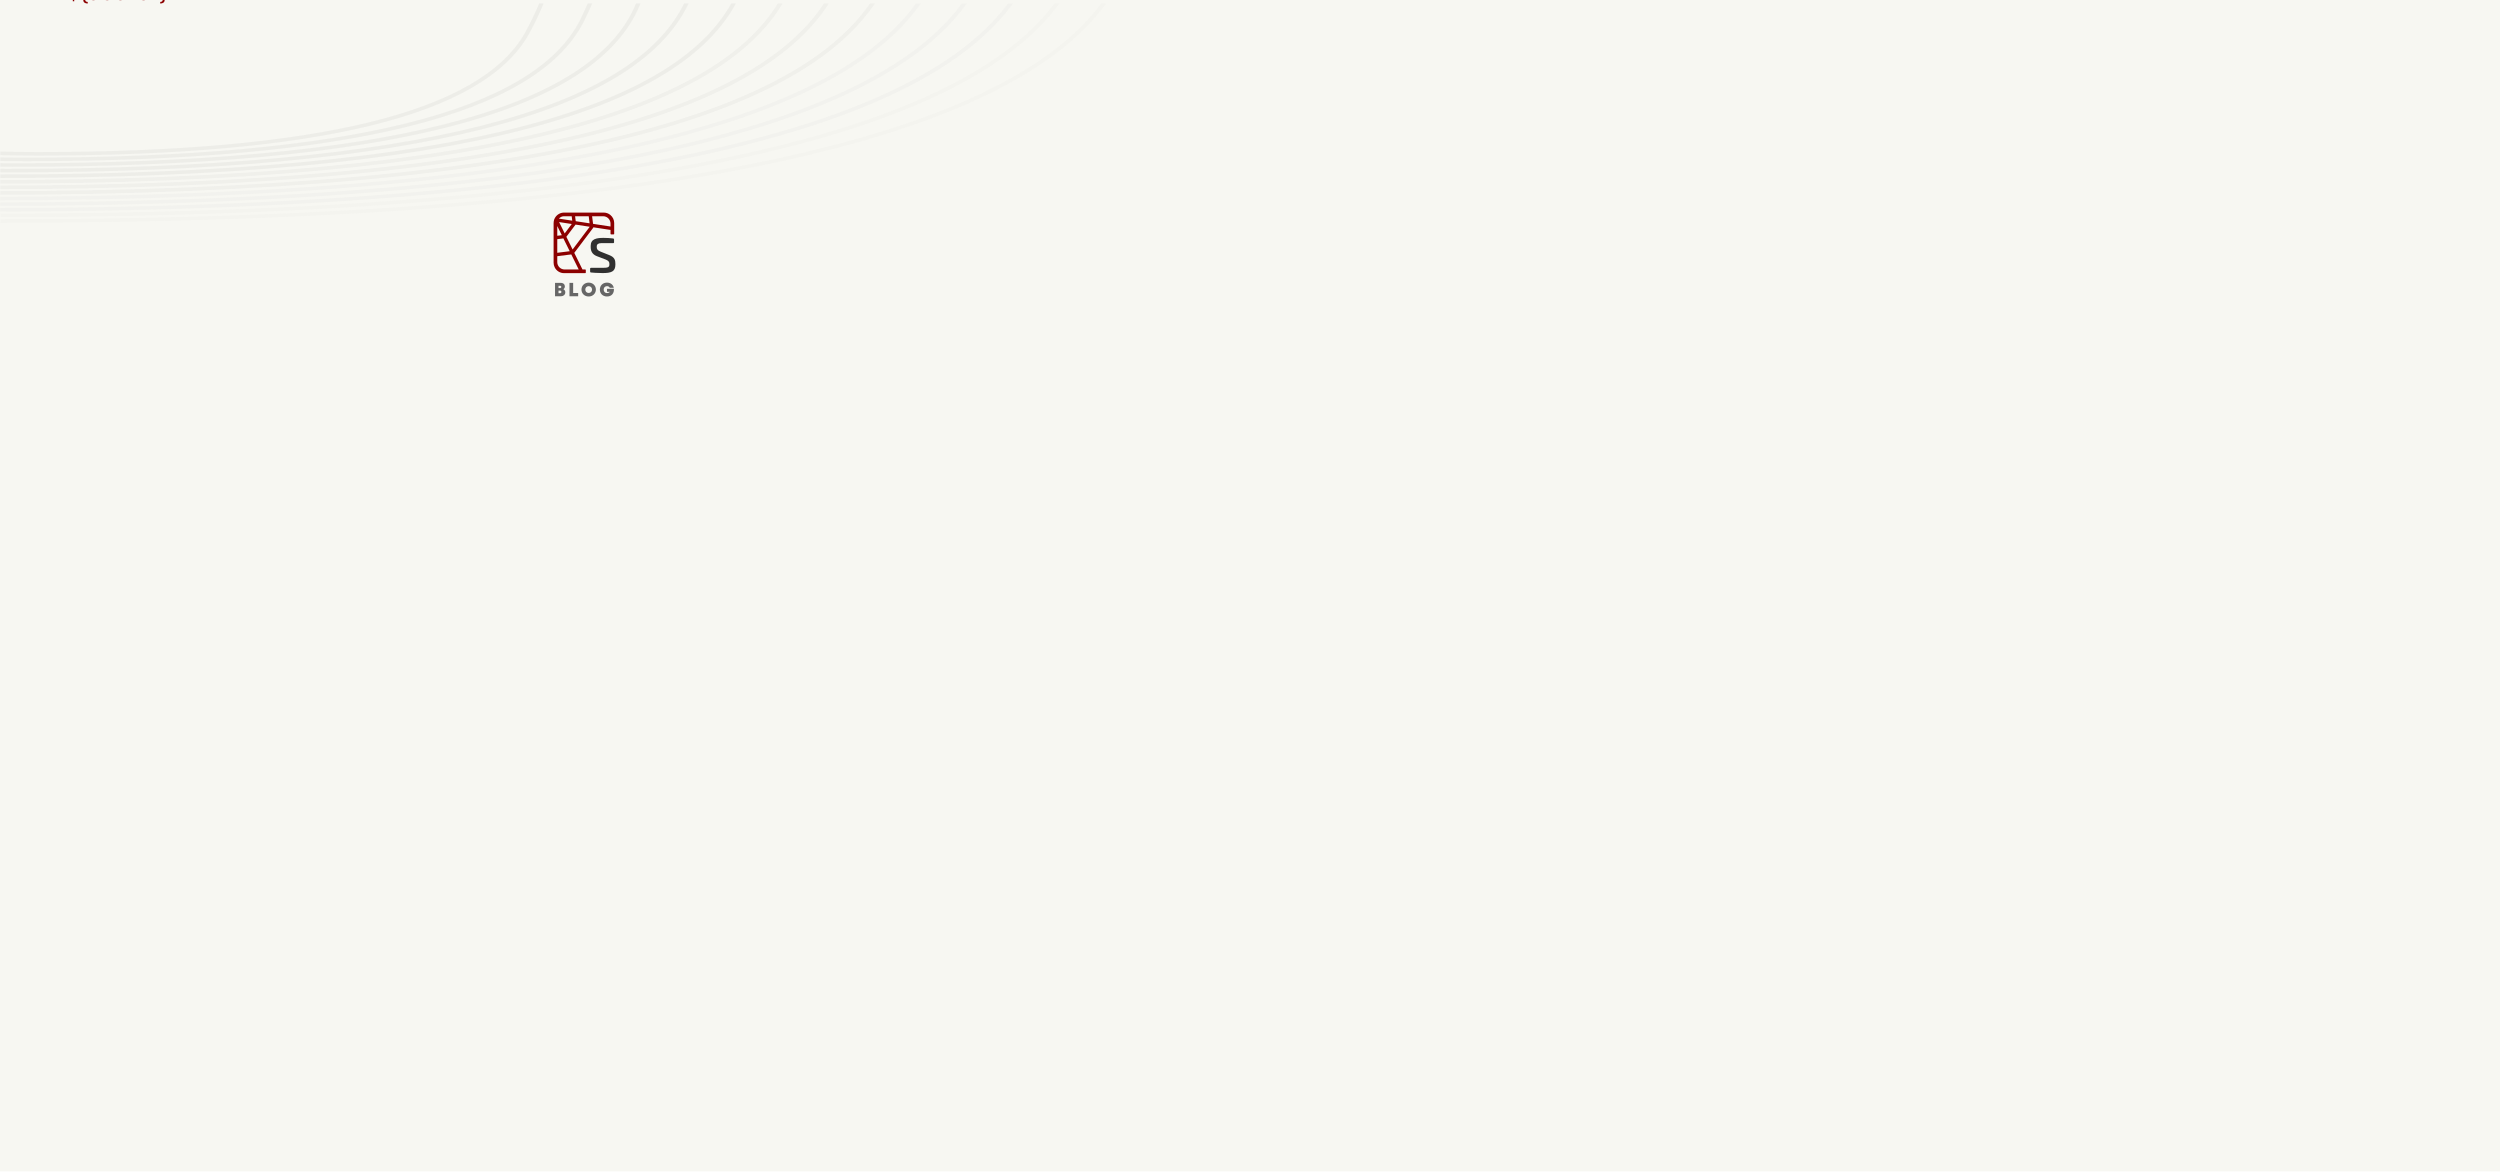
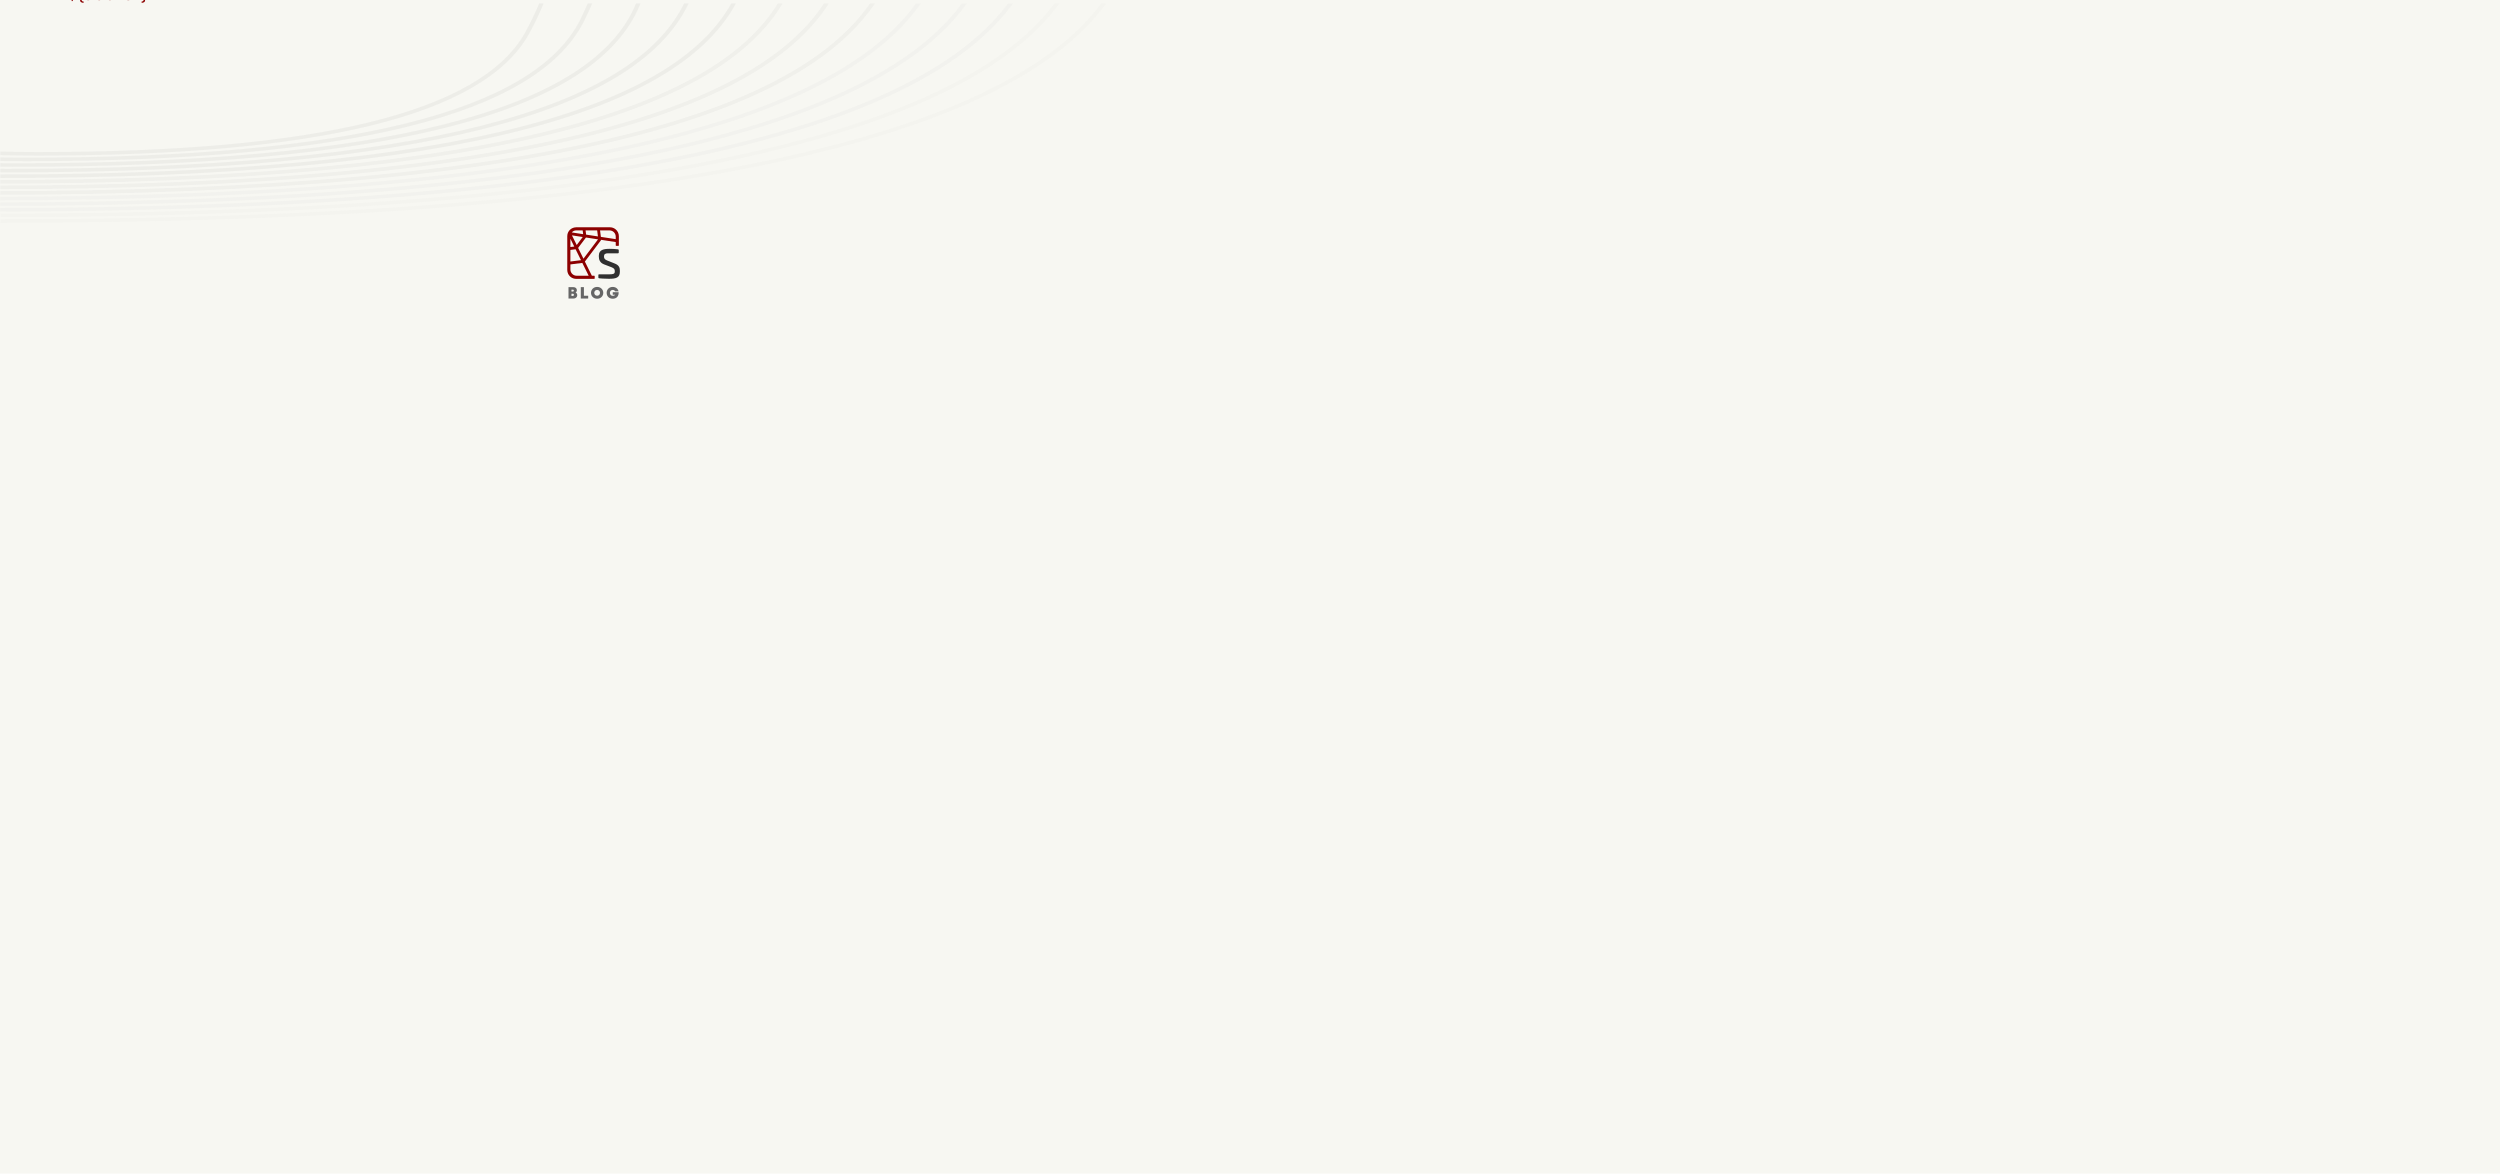
<svg xmlns="http://www.w3.org/2000/svg" width="${width}" height="${height}" xml:space="preserve">
  <style>
    .title { fill: #5d5d5d; font-size: 60px; font-weight: 900; font-family: 'Silka'; }
-     .byline { fill: #8c0000; font-size: 40px; font-weight: 400; font-family: 'Silka'; }
-     .date { fill: #3d3d3d; font-size: 25px; font-weight: 400; font-family: 'Silka'; }
+     .byline { fill: #8c0000; font-size: 32px; font-weight: 400; font-family: 'Silka'; }
  </style>
  <defs>
    <clipPath id="a" clipPathUnits="userSpaceOnUse">
      <rect width="5%" height="5%" x="125" y="80" fill="#f7f7f2" />
    </clipPath>
  </defs>
  <rect width="100%" height="100%" x="0" y="0" fill="#f7f7f2" />
  <g clip-path="url(#a)" style="stroke:#8d8d8d;stroke-width:.769;stroke-linecap:butt;stroke-linejoin:round;stroke-miterlimit:100000;stroke-dasharray:none;stroke-opacity:.09" transform="matrix(20.2061 0 0 20.2061 -2525.111 -1610.305)">
    <path d="M-78.535 64.602q-11.388 24.496 4.306 30.716c15.693 6.22 53.008 8.708 68.606 22.2 15.597 13.493 63.155 3.062 71.289-20.095 8.133-23.157 22.778-58.849-54.444-58.849q-77.221 0-89.757 26.028z" style="fill:none" transform="matrix(-.48176 0 0 -.40704 133.718 109.003)" />
    <path d="M-190.246 96.846q7.717 68.591 61.713 86.007c53.995 17.415 162.5 24.381 227.985 62.16 65.483 37.778 181.784 8.573 167.123-56.266C251.915 123.907 235.22 23.969 19 23.969q-216.221 0-209.245 72.877z" style="fill:none;stroke-opacity:.03" transform="matrix(-.48176 0 0 -.40704 133.718 109.003)" />
    <path d="M-181.868 94.16q3.618 64.916 53.785 81.398c50.167 16.483 152.484 23.076 212.431 58.83 59.945 35.755 171.585 8.114 161.194-53.252-10.39-61.365-20.82-155.95-225.458-155.95q-204.638 0-201.951 68.973z" style="fill:none;stroke-opacity:.03" transform="matrix(-.48176 0 0 -.40704 133.718 109.003)" />
    <path d="M-173.277 91.472q.09 61.242 46.573 76.792c46.484 15.55 142.673 21.769 197.396 55.5 54.722 33.73 161.457 7.654 154.796-50.238S213.828 26.403 20.774 26.403q-193.055 0-194.05 65.07z" style="fill:none;stroke-opacity:.05" transform="matrix(-.48176 0 0 -.40704 133.718 109.003)" />
    <path d="M-164.492 88.785q-2.914 57.567 40.018 72.184c42.934 14.617 133.046 20.463 182.835 52.17 49.786 31.707 151.395 7.195 147.968-47.223S202.573 27.62 21.102 27.62q-181.471 0-185.594 61.165z" style="fill:none;stroke-opacity:.05" transform="matrix(-.48176 0 0 -.40704 133.718 109.003)" />
    <path d="M-155.528 86.098q-5.437 53.893 34.069 67.577c39.505 13.683 123.591 19.156 168.71 48.84 45.117 29.683 141.393 6.736 140.744-44.21-.648-50.945 2.99-129.468-166.898-129.468q-169.889 0-176.625 57.261z" style="fill:none;stroke-opacity:.05" transform="matrix(-.48176 0 0 -.40704 133.718 109.003)" />
    <path d="M-146.398 83.411q-7.509 50.219 28.682 62.969c36.191 12.75 114.295 17.85 154.992 45.51 40.695 27.66 131.447 6.277 133.153-41.195 1.706-47.471 8.657-120.64-149.647-120.64q-158.305 0-167.18 53.356z" style="fill:none;stroke-opacity:.07" transform="matrix(-.48176 0 0 -.40704 133.718 109.003)" />
    <path d="M-137.112 80.724q-9.164 46.545 23.82 58.361c32.983 11.818 105.149 16.545 141.654 42.18 36.503 25.636 121.553 5.818 125.218-38.18 3.664-43.998 13.318-111.813-133.403-111.813q-146.722 0-157.288 49.452z" style="fill:none;stroke-opacity:.07" transform="matrix(-.48176 0 0 -.40704 133.718 109.003)" />
    <path d="M-127.679 78.037q-10.424 42.87 19.453 53.754c29.876 10.885 96.143 15.238 128.673 38.85 32.53 23.611 111.71 5.358 116.96-35.166 5.25-40.525 17.03-102.986-118.108-102.986q-135.139 0-146.978 45.548z" style="fill:none;stroke-opacity:.07" transform="matrix(-.48176 0 0 -.40704 133.718 109.003)" />
    <path d="M-118.107 75.35q-11.308 39.195 15.555 49.146c26.864 9.952 87.27 13.933 116.033 35.52 28.762 21.588 101.913 4.9 108.393-32.152 6.48-37.05 19.842-94.158-103.712-94.158q-123.555-.001-136.269 41.644Z" style="fill:none" transform="matrix(-.48176 0 0 -.40704 133.718 109.003)" />
    <path d="M-108.402 72.663q-11.835 35.52 12.107 44.539c23.943 9.019 78.525 12.626 103.717 32.19s92.16 4.44 99.533-29.138c7.373-33.577 21.794-85.331-90.178-85.331q-111.971 0-125.18 37.74z" style="fill:none" transform="matrix(-.48176 0 0 -.40704 133.718 109.003)" />
    <path d="M-98.57 69.976q-12.016 31.845 9.092 39.931c21.108 8.086 69.901 11.32 91.713 28.86 21.81 17.54 82.45 3.98 90.39-26.123s22.918-76.504-77.47-76.504q-100.389 0-113.724 33.836z" style="fill:none" transform="matrix(-.48176 0 0 -.40704 133.718 109.003)" />
    <path d="M-88.613 67.289q-11.865 28.17 6.494 35.324c18.36 7.153 61.397 10.014 80.012 25.53 18.614 15.516 72.782 3.52 80.973-23.11 8.19-26.63 23.24-67.676-65.565-67.676q-88.805 0-101.914 29.932z" style="fill:none" transform="matrix(-.48176 0 0 -.40704 133.718 109.003)" />
  </g>
-   <path d="M206.45 111.84a2.65 2.65 0 0 1 2.51 2.87v7.71a2.38 2.38 0 0 1-2.69 2.69h-33.35c-8.25 0-13.09 2.86-13.09 9.32v2.33c0 5 2.33 9.32 11.11 12.55l23.85 9.51c16.5 6.27 17.93 15.42 17.93 25.28v2c0 20.08-12 24-36.22 24-15.6 0-29.76-1.26-32.81-1.62-2.15-.17-2.69-1.25-2.69-2.68v-7.89a2.37 2.37 0 0 1 2.69-2.69h33.17c14.34 0 18.83-1.62 18.83-9.33v-2.15c0-5.2-2.15-8.61-10.4-12L159.83 162c-13.81-5.38-17.22-15.78-17.22-25.64v-3.76c0-19.73 17.22-22.42 36.4-22.42a226 226 0 0 1 27.44 1.66" style="fill:#303030" transform="translate(966.088 355.852)scale(.62952)" />
-   <path d="M198.33 45a29.5 29.5 0 0 0-18.65-6.64H66.94a29.6 29.6 0 0 0-13.81 3.41 30 30 0 0 0-12 11.6c-.54 1-1 1.94-1.46 2.93-.26.68-.55 1.35-.78 2a26 26 0 0 0-1.07 4.15A28 28 0 0 0 37.3 68v112.7a29.2 29.2 0 0 0 2.93 12.84 29.63 29.63 0 0 0 26.71 16.77h60.18a1.6 1.6 0 0 0 1.6-1.6v-7.19a1.6 1.6 0 0 0-1.6-1.6h-7.81L96 152.71l53.18-70.48a6 6 0 0 0 1-2.07l48.73 7.46v11a1.6 1.6 0 0 0 1.6 1.59h7.23a1.61 1.61 0 0 0 1.6-1.59V68a29.49 29.49 0 0 0-11.01-23M137 48.74l2.52 20.08-39.4-6-1.78-14zm-70 0h21.65l1.55 12.55-28.78-4.4-9.08-1.4a19.11 19.11 0 0 1 14.6-6.75zM88.87 70.8 68.78 97.5l-15.9-32.22Zm-41.16 5.7 12.88 26.08-12.88 1.58zm0 37.35 17.35-2.19 18 36.39-35.35 4.45zm60.89 86.07H68.54a20.88 20.88 0 0 1-20.83-20.82v-16.93l39.79-5zm-17.34-56.83-17.75-36 26.1-34.59v-.06l40.26 6.16zM198.9 77.9l-49.57-7.58-2.7-21.58h31.45a20.87 20.87 0 0 1 20.82 20.81z" style="fill:#8c0000" transform="translate(966.088 355.852)scale(.62952)" />
-   <path d="M994.38 580.385h11.466c4.123 0 7.957-2.748 7.957-7.523 0-3.11-1.88-4.918-3.508-5.75v-.217c1.627-1.013 2.676-2.821 2.676-4.991 0-3.906-2.821-6.836-7.885-6.836h-10.705zm6.583-15.516v-4.231h3.038c1.41 0 2.243.868 2.243 2.025 0 1.266-.76 2.206-2.243 2.206zm0 9.73v-4.883h2.93c1.374 0 2.532.832 2.532 2.387 0 1.664-.977 2.496-2.532 2.496zm20.733 5.786h16.42v-6.148h-9.475v-19.17h-6.945zm36.322.47c7.776 0 13.599-5.714 13.599-13.128 0-7.379-5.787-13.13-13.6-13.13s-13.635 5.68-13.635 13.13c0 7.486 5.787 13.129 13.636 13.129m0-6.69c-3.834 0-6.402-2.785-6.402-6.438 0-3.581 2.568-6.438 6.402-6.438 3.761 0 6.365 2.857 6.365 6.438 0 3.653-2.604 6.438-6.365 6.438m34.621 6.69c8.5 0 13.6-5.714 13.129-14.503h-13.129v5.606h5.425c-.579 1.121-2.532 2.424-5.425 2.424-3.834 0-6.257-2.858-6.257-6.655 0-3.653 2.423-6.438 6.257-6.438 2.676 0 4.557 1.41 5.208 3.074h7.632c-1.05-5.461-5.787-9.765-12.84-9.765-8.03 0-13.49 5.678-13.49 13.129 0 7.486 5.425 13.129 13.49 13.129" aria-label="BLOG" style="font-weight:900;font-size:36.168px;line-height:1.6;font-family:Silka;-inkscape-font-specification:&quot;Silka Heavy&quot;;letter-spacing:5px;fill:#666;stroke-width:.646;stroke-linecap:round;stroke-linejoin:round;paint-order:stroke fill markers" transform="matrix(.94511 0 0 .94511 52.332 -18.976)" />
+   <g style="stroke-width:1.174">
+     <path d="M206.45 111.84a2.65 2.65 0 0 1 2.51 2.87v7.71a2.38 2.38 0 0 1-2.69 2.69h-33.35c-8.25 0-13.09 2.86-13.09 9.32v2.33c0 5 2.33 9.32 11.11 12.55l23.85 9.51c16.5 6.27 17.93 15.42 17.93 25.28v2c0 20.08-12 24-36.22 24-15.6 0-29.76-1.26-32.81-1.62-2.15-.17-2.69-1.25-2.69-2.68v-7.89a2.37 2.37 0 0 1 2.69-2.69h33.17c14.34 0 18.83-1.62 18.83-9.33v-2.15c0-5.2-2.15-8.61-10.4-12L159.83 162c-13.81-5.38-17.22-15.78-17.22-25.64v-3.76c0-19.73 17.22-22.42 36.4-22.42a226 226 0 0 1 27.44 1.66" style="fill:#303030;stroke-width:1.174" transform="matrix(.53604 0 0 .53604 994.007 385.715)" />
+     <path d="M198.33 45a29.5 29.5 0 0 0-18.65-6.64H66.94a29.6 29.6 0 0 0-13.81 3.41 30 30 0 0 0-12 11.6c-.54 1-1 1.94-1.46 2.93-.26.68-.55 1.35-.78 2a26 26 0 0 0-1.07 4.15A28 28 0 0 0 37.3 68v112.7a29.2 29.2 0 0 0 2.93 12.84 29.63 29.63 0 0 0 26.71 16.77h60.18a1.6 1.6 0 0 0 1.6-1.6v-7.19a1.6 1.6 0 0 0-1.6-1.6h-7.81L96 152.71l53.18-70.48a6 6 0 0 0 1-2.07l48.73 7.46v11a1.6 1.6 0 0 0 1.6 1.59h7.23a1.61 1.61 0 0 0 1.6-1.59V68a29.49 29.49 0 0 0-11.01-23M137 48.74l2.52 20.08-39.4-6-1.78-14zm-70 0h21.65l1.55 12.55-28.78-4.4-9.08-1.4a19.11 19.11 0 0 1 14.6-6.75zM88.87 70.8 68.78 97.5l-15.9-32.22Zm-41.16 5.7 12.88 26.08-12.88 1.58zm0 37.35 17.35-2.19 18 36.39-35.35 4.45zm60.89 86.07H68.54a20.88 20.88 0 0 1-20.83-20.82v-16.93l39.79-5zm-17.34-56.83-17.75-36 26.1-34.59v-.06l40.26 6.16zM198.9 77.9l-49.57-7.58-2.7-21.58h31.45a20.87 20.87 0 0 1 20.82 20.81z" style="fill:#8c0000;stroke-width:1.174" transform="matrix(.53604 0 0 .53604 994.007 385.715)" />
+     <path d="M994.38 580.385h11.466c4.123 0 7.957-2.748 7.957-7.523 0-3.11-1.88-4.918-3.508-5.75v-.217c1.627-1.013 2.676-2.821 2.676-4.991 0-3.906-2.821-6.836-7.885-6.836h-10.705zm6.583-15.516v-4.231h3.038c1.41 0 2.243.868 2.243 2.025 0 1.266-.76 2.206-2.243 2.206zm0 9.73v-4.883h2.93c1.374 0 2.532.832 2.532 2.387 0 1.664-.977 2.496-2.532 2.496zm20.733 5.786h16.42v-6.148h-9.475v-19.17h-6.945zm36.322.47c7.776 0 13.599-5.714 13.599-13.128 0-7.379-5.787-13.13-13.6-13.13s-13.635 5.68-13.635 13.13c0 7.486 5.787 13.129 13.636 13.129m0-6.69c-3.834 0-6.402-2.785-6.402-6.438 0-3.581 2.568-6.438 6.402-6.438 3.761 0 6.365 2.857 6.365 6.438 0 3.653-2.604 6.438-6.365 6.438m34.621 6.69c8.5 0 13.6-5.714 13.129-14.503h-13.129v5.606h5.425c-.579 1.121-2.532 2.424-5.425 2.424-3.834 0-6.257-2.858-6.257-6.655 0-3.653 2.423-6.438 6.257-6.438 2.676 0 4.557 1.41 5.208 3.074h7.632c-1.05-5.461-5.787-9.765-12.84-9.765-8.03 0-13.49 5.678-13.49 13.129 0 7.486 5.425 13.129 13.49 13.129" aria-label="BLOG" style="font-weight:900;font-size:36.168px;line-height:1.6;font-family:Silka;-inkscape-font-specification:&quot;Silka Heavy&quot;;letter-spacing:5px;fill:#666;stroke-width:.758;stroke-linecap:round;stroke-linejoin:round;paint-order:stroke fill markers" transform="matrix(.80476 0 0 .80476 215.944 66.55)" />
+   </g>
  ${titleTexts}
  <text x="120" y="${bylineY}" class="byline">${author}</text>
</svg>
